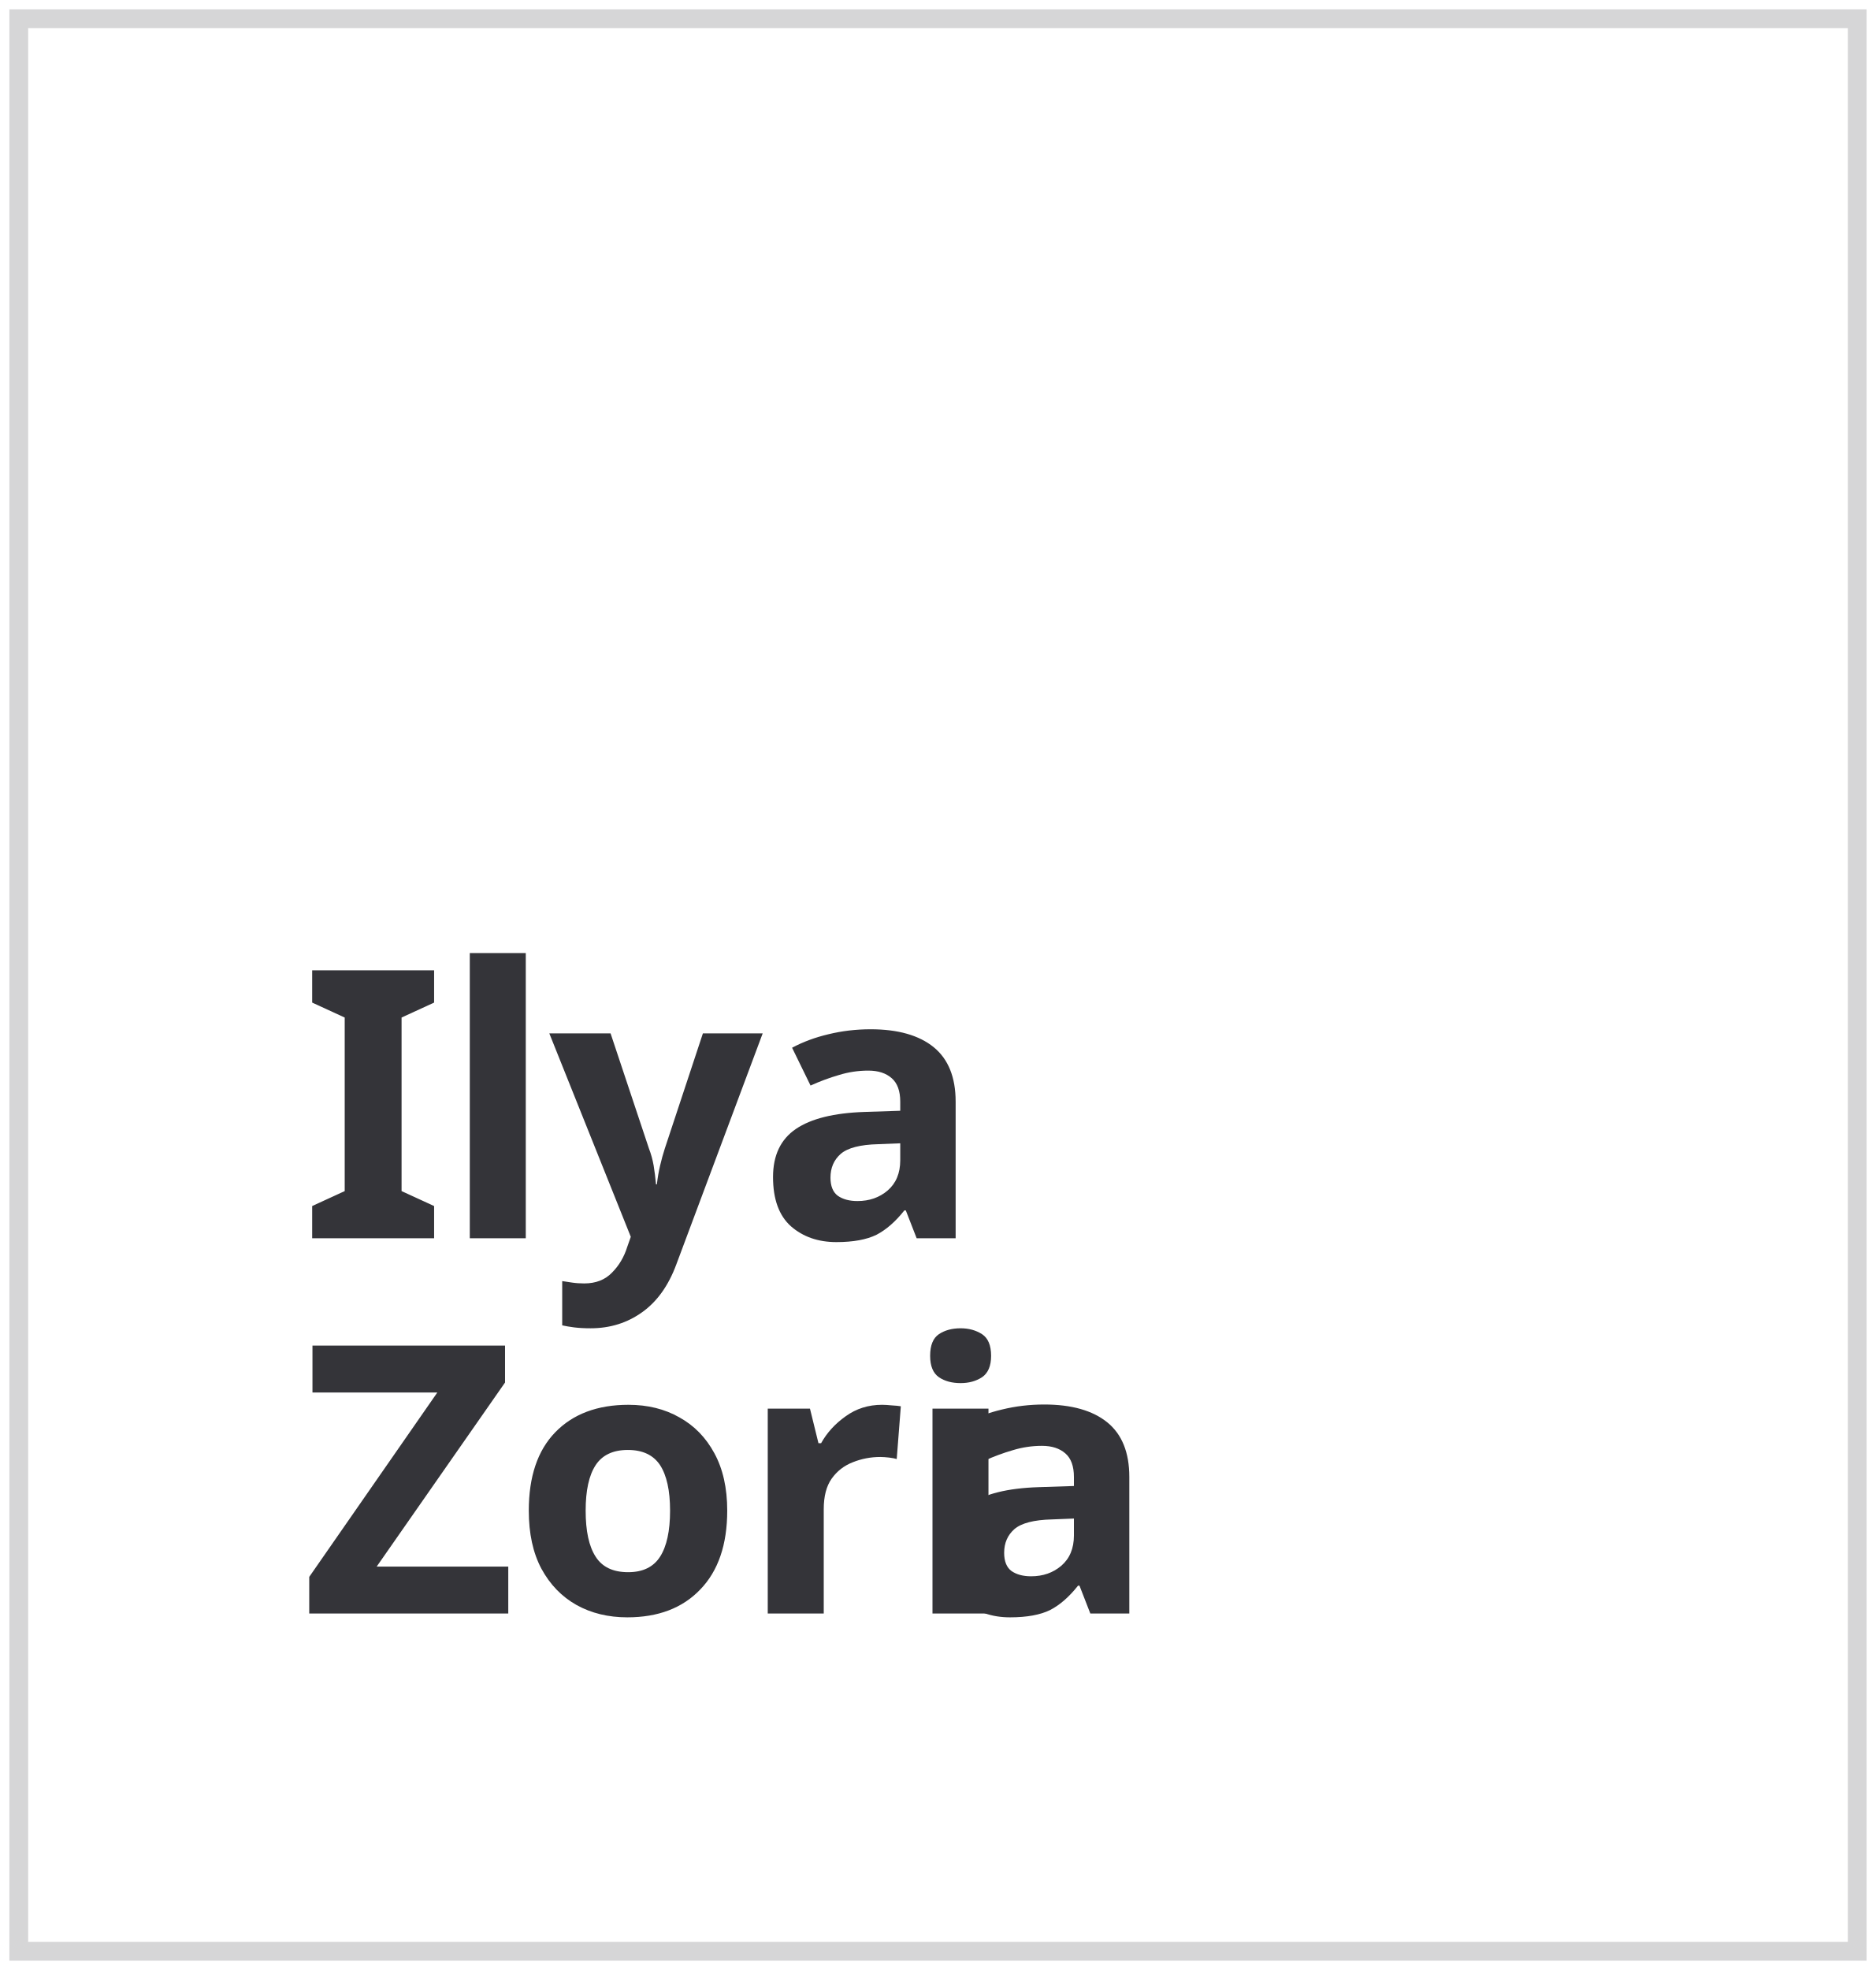
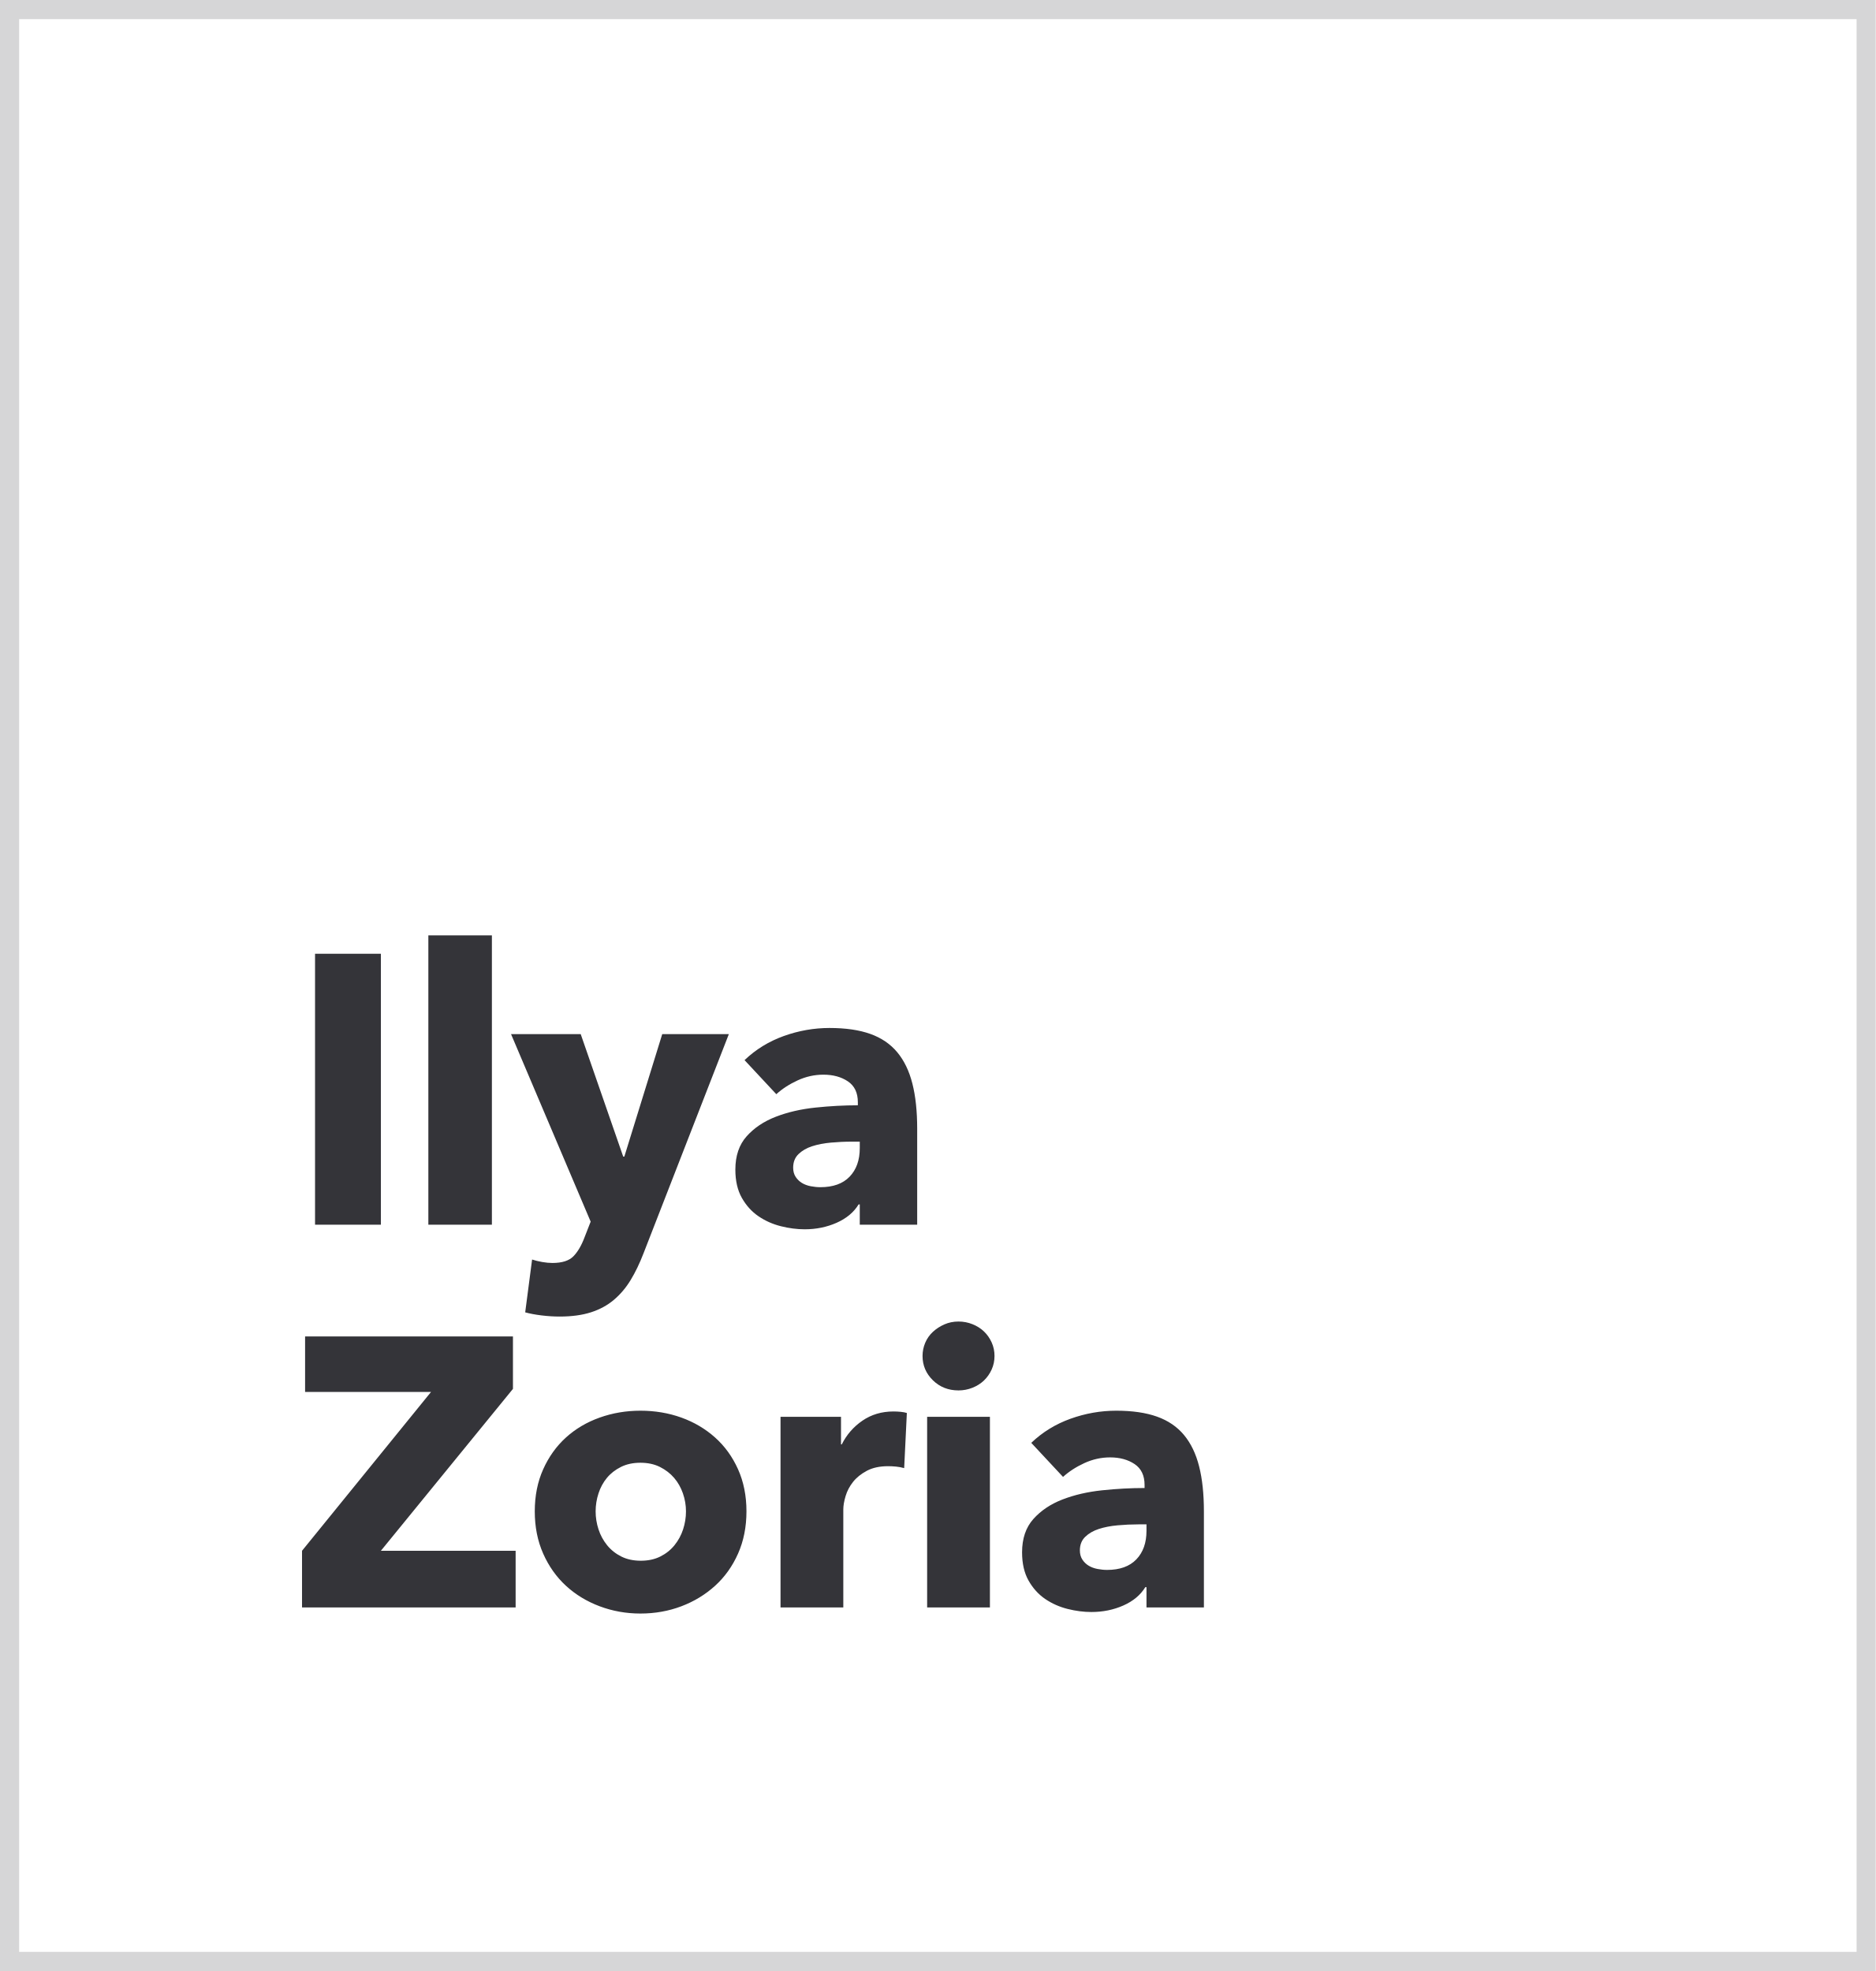
- <svg xmlns="http://www.w3.org/2000/svg" width="100" height="105" viewBox="0 0 100 105">
-   <g fill="none" fill-rule="evenodd">
-     <path stroke="#343439" opacity=".2" d="M1 1h98v103H1z" />
-     <text font-family="Assistant-Bold, Assistant" font-size="20" font-weight="bold" letter-spacing="-.3" fill="#343439" transform="translate(1 1)">
-       <tspan x="15" y="65">Ilya</tspan>
-       <tspan x="15" y="85">Zori</tspan>
-       <tspan x="48.62" y="85">a</tspan>
-     </text>
+ <svg xmlns="http://www.w3.org/2000/svg" width="98px" height="103px" viewBox="0 0 98 103" version="1.1">
+   <defs />
+   <g id="Symbols" stroke="none" stroke-width="1" fill="none" fill-rule="evenodd">
+     <g id="logo/d">
+       <g id="Group-3">
+         <rect id="Rectangle-7" stroke="#343439" opacity="0.2" x="0.5" y="0.5" width="97" height="102" />
+         <path d="M16.46,64 L16.46,49.84 L19.9,49.84 L19.9,64 L16.46,64 Z M22.38,64 L22.38,48.88 L25.7,48.88 L25.7,64 L22.38,64 Z M33.62,65.5 C33.42,66.02 33.197,66.483 32.95,66.89 C32.703,67.297 32.41,67.643 32.07,67.93 C31.73,68.217 31.33,68.433 30.87,68.58 C30.41,68.727 29.867,68.8 29.24,68.8 C28.933,68.8 28.617,68.78 28.29,68.74 C27.963,68.7 27.68,68.647 27.44,68.58 L27.8,65.82 C27.96,65.873 28.137,65.917 28.33,65.95 C28.523,65.983 28.7,66 28.86,66 C29.367,66 29.733,65.883 29.96,65.65 C30.187,65.417 30.38,65.087 30.54,64.66 L30.86,63.84 L26.7,54.04 L30.34,54.04 L32.56,60.44 L32.62,60.44 L34.6,54.04 L38.08,54.04 L33.62,65.5 Z M44.92,59.66 L44.5,59.66 C44.14,59.66 43.777,59.677 43.41,59.71 C43.043,59.743 42.717,59.807 42.43,59.9 C42.143,59.993 41.907,60.13 41.72,60.31 C41.533,60.49 41.44,60.727 41.44,61.02 C41.44,61.207 41.483,61.367 41.57,61.5 C41.657,61.633 41.767,61.74 41.9,61.82 C42.033,61.9 42.187,61.957 42.36,61.99 C42.533,62.023 42.7,62.04 42.86,62.04 C43.527,62.04 44.037,61.857 44.39,61.49 C44.743,61.123 44.92,60.627 44.92,60 L44.92,59.66 Z M38.9,55.4 C39.487,54.84 40.17,54.42 40.95,54.14 C41.73,53.86 42.527,53.72 43.34,53.72 C44.18,53.72 44.89,53.823 45.47,54.03 C46.05,54.237 46.52,54.557 46.88,54.99 C47.24,55.423 47.503,55.97 47.67,56.63 C47.837,57.29 47.92,58.073 47.92,58.98 L47.92,64 L44.92,64 L44.92,62.94 L44.86,62.94 C44.607,63.353 44.223,63.673 43.71,63.9 C43.197,64.127 42.64,64.24 42.04,64.24 C41.64,64.24 41.227,64.187 40.8,64.08 C40.373,63.973 39.983,63.8 39.63,63.56 C39.277,63.32 38.987,63 38.76,62.6 C38.533,62.2 38.42,61.707 38.42,61.12 C38.42,60.4 38.617,59.82 39.01,59.38 C39.403,58.94 39.91,58.6 40.53,58.36 C41.15,58.12 41.84,57.96 42.6,57.88 C43.36,57.8 44.1,57.76 44.82,57.76 L44.82,57.6 C44.82,57.107 44.647,56.743 44.3,56.51 C43.953,56.277 43.527,56.16 43.02,56.16 C42.553,56.16 42.103,56.26 41.67,56.46 C41.237,56.66 40.867,56.9 40.56,57.18 L38.9,55.4 Z M15.78,84 L15.78,81.04 L22.52,72.74 L15.94,72.74 L15.94,69.84 L26.8,69.84 L26.8,72.58 L19.9,81.04 L26.94,81.04 L26.94,84 L15.78,84 Z M39,78.98 C39,79.793 38.853,80.53 38.56,81.19 C38.267,81.85 37.867,82.41 37.36,82.87 C36.853,83.33 36.267,83.687 35.6,83.94 C34.933,84.193 34.22,84.32 33.46,84.32 C32.713,84.32 32.003,84.193 31.33,83.94 C30.657,83.687 30.07,83.33 29.57,82.87 C29.07,82.41 28.673,81.85 28.38,81.19 C28.087,80.53 27.94,79.793 27.94,78.98 C27.94,78.167 28.087,77.433 28.38,76.78 C28.673,76.127 29.07,75.573 29.57,75.12 C30.07,74.667 30.657,74.32 31.33,74.08 C32.003,73.84 32.713,73.72 33.46,73.72 C34.22,73.72 34.933,73.84 35.6,74.08 C36.267,74.32 36.853,74.667 37.36,75.12 C37.867,75.573 38.267,76.127 38.56,76.78 C38.853,77.433 39,78.167 39,78.98 Z M35.84,78.98 C35.84,78.66 35.787,78.347 35.68,78.04 C35.573,77.733 35.42,77.463 35.22,77.23 C35.02,76.997 34.773,76.807 34.48,76.66 C34.187,76.513 33.847,76.44 33.46,76.44 C33.073,76.44 32.733,76.513 32.44,76.66 C32.147,76.807 31.903,76.997 31.71,77.23 C31.517,77.463 31.37,77.733 31.27,78.04 C31.17,78.347 31.12,78.66 31.12,78.98 C31.12,79.3 31.17,79.613 31.27,79.92 C31.37,80.227 31.52,80.503 31.72,80.75 C31.92,80.997 32.167,81.193 32.46,81.34 C32.753,81.487 33.093,81.56 33.48,81.56 C33.867,81.56 34.207,81.487 34.5,81.34 C34.793,81.193 35.04,80.997 35.24,80.75 C35.44,80.503 35.59,80.227 35.69,79.92 C35.79,79.613 35.84,79.3 35.84,78.98 Z M47.24,76.72 C47.093,76.68 46.95,76.653 46.81,76.64 C46.67,76.627 46.533,76.62 46.4,76.62 C45.96,76.62 45.59,76.7 45.29,76.86 C44.99,77.02 44.75,77.213 44.57,77.44 C44.39,77.667 44.26,77.913 44.18,78.18 C44.1,78.447 44.06,78.68 44.06,78.88 L44.06,84 L40.78,84 L40.78,74.04 L43.94,74.04 L43.94,75.48 L43.98,75.48 C44.233,74.973 44.593,74.56 45.06,74.24 C45.527,73.92 46.067,73.76 46.68,73.76 C46.813,73.76 46.943,73.767 47.07,73.78 C47.197,73.793 47.3,73.813 47.38,73.84 L47.24,76.72 Z M51.96,70.86 C51.96,71.113 51.91,71.35 51.81,71.57 C51.71,71.79 51.577,71.98 51.41,72.14 C51.243,72.3 51.043,72.427 50.81,72.52 C50.577,72.613 50.333,72.66 50.08,72.66 C49.547,72.66 49.1,72.483 48.74,72.13 C48.38,71.777 48.2,71.353 48.2,70.86 C48.2,70.62 48.247,70.39 48.34,70.17 C48.433,69.95 48.567,69.76 48.74,69.6 C48.913,69.44 49.113,69.31 49.34,69.21 C49.567,69.11 49.813,69.06 50.08,69.06 C50.333,69.06 50.577,69.107 50.81,69.2 C51.043,69.293 51.243,69.42 51.41,69.58 C51.577,69.74 51.71,69.93 51.81,70.15 C51.91,70.37 51.96,70.607 51.96,70.86 Z M48.44,84 L48.44,74.04 L51.72,74.04 L51.72,84 L48.44,84 Z M59.9,79.66 L59.48,79.66 C59.12,79.66 58.757,79.677 58.39,79.71 C58.023,79.743 57.697,79.807 57.41,79.9 C57.123,79.993 56.887,80.13 56.7,80.31 C56.513,80.49 56.42,80.727 56.42,81.02 C56.42,81.207 56.463,81.367 56.55,81.5 C56.637,81.633 56.747,81.74 56.88,81.82 C57.013,81.9 57.167,81.957 57.34,81.99 C57.513,82.023 57.68,82.04 57.84,82.04 C58.507,82.04 59.017,81.857 59.37,81.49 C59.723,81.123 59.9,80.627 59.9,80 L59.9,79.66 Z M53.88,75.4 C54.467,74.84 55.15,74.42 55.93,74.14 C56.71,73.86 57.507,73.72 58.32,73.72 C59.16,73.72 59.87,73.823 60.45,74.03 C61.03,74.237 61.5,74.557 61.86,74.99 C62.22,75.423 62.483,75.97 62.65,76.63 C62.817,77.29 62.9,78.073 62.9,78.98 L62.9,84 L59.9,84 L59.9,82.94 L59.84,82.94 C59.587,83.353 59.203,83.673 58.69,83.9 C58.177,84.127 57.62,84.24 57.02,84.24 C56.62,84.24 56.207,84.187 55.78,84.08 C55.353,83.973 54.963,83.8 54.61,83.56 C54.257,83.32 53.967,83 53.74,82.6 C53.513,82.2 53.4,81.707 53.4,81.12 C53.4,80.4 53.597,79.82 53.99,79.38 C54.383,78.94 54.89,78.6 55.51,78.36 C56.13,78.12 56.82,77.96 57.58,77.88 C58.34,77.8 59.08,77.76 59.8,77.76 L59.8,77.6 C59.8,77.107 59.627,76.743 59.28,76.51 C58.933,76.277 58.507,76.16 58,76.16 C57.533,76.16 57.083,76.26 56.65,76.46 C56.217,76.66 55.847,76.9 55.54,77.18 L53.88,75.4 Z" id="Ilya-Zoria" fill="#343439" />
+       </g>
+     </g>
  </g>
</svg>
